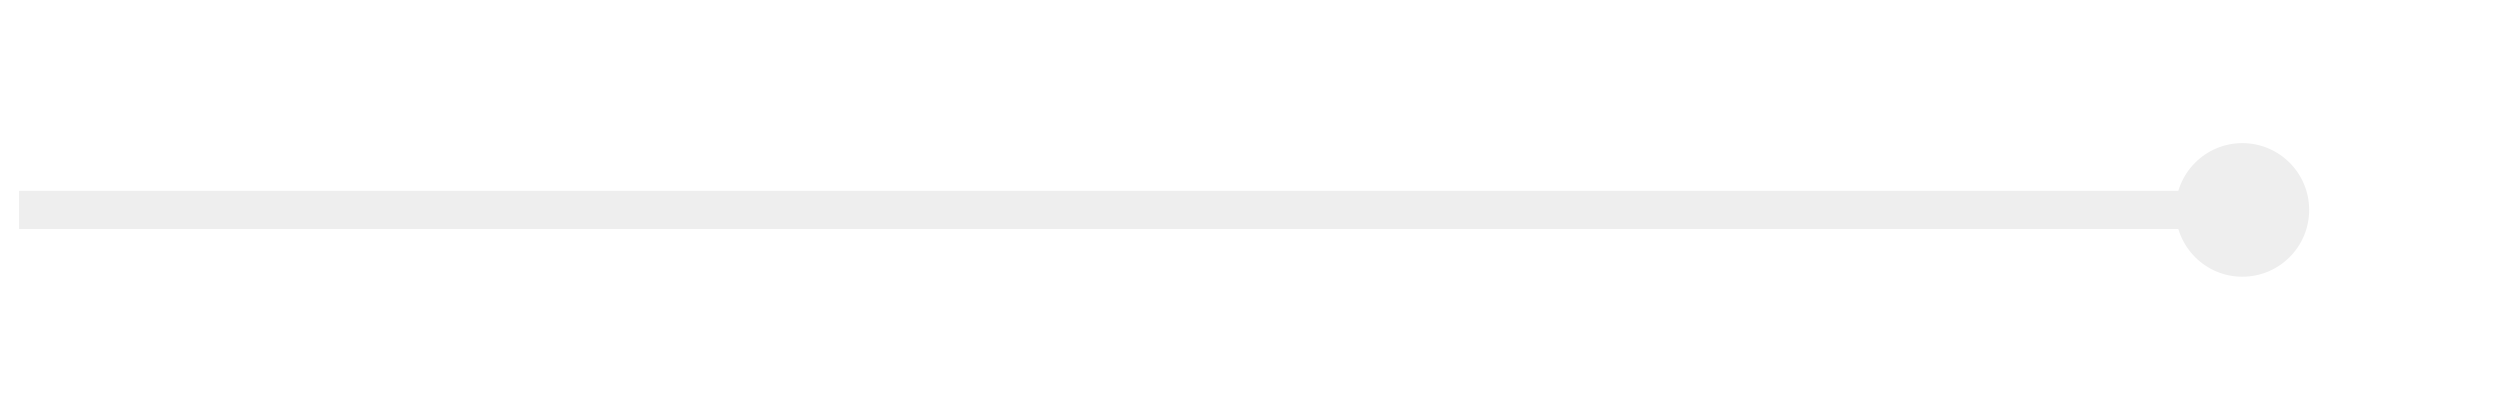
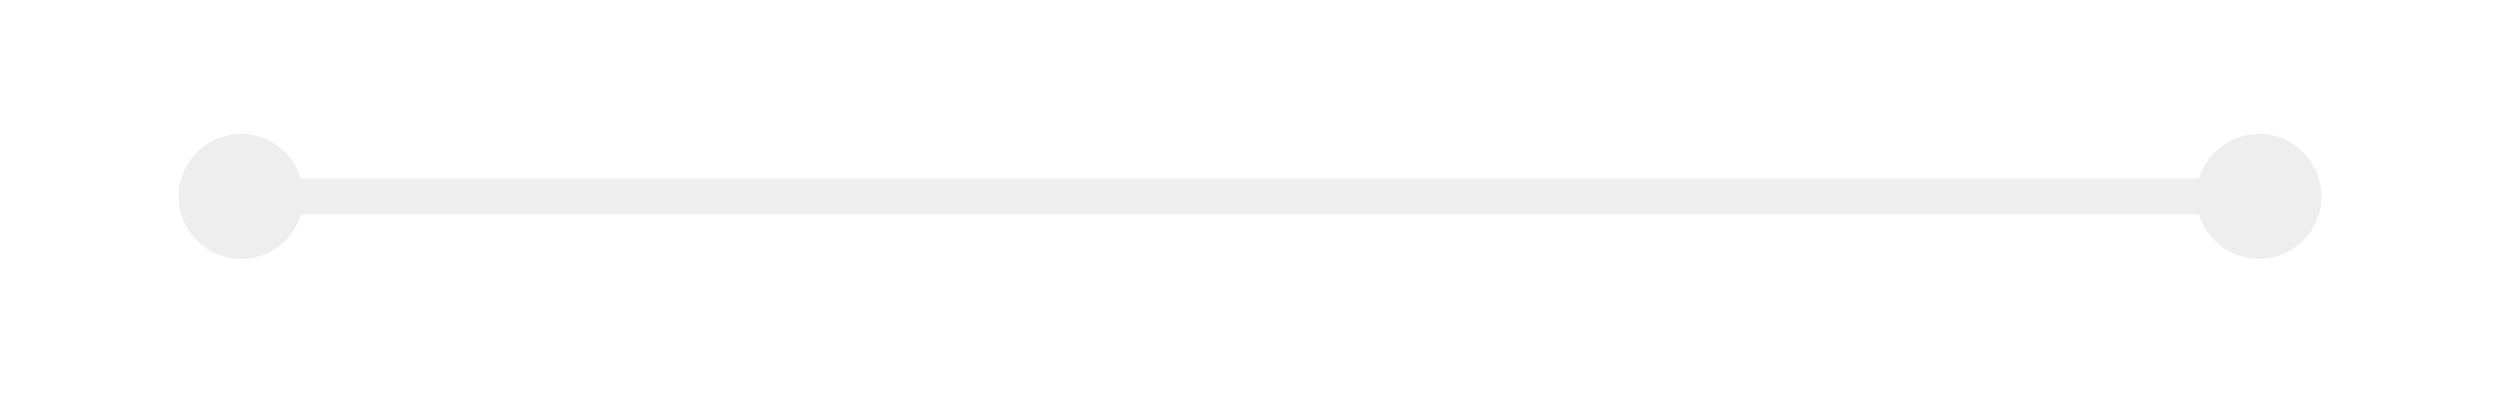
- <svg xmlns="http://www.w3.org/2000/svg" version="1.1" width="131px" height="22px">
-   <g transform="matrix(1 0 0 1 -268 -80 )">
-     <path d="M 385.5 87.5  A 3.5 3.5 0 0 0 382 91 A 3.5 3.5 0 0 0 385.5 94.5 A 3.5 3.5 0 0 0 389 91 A 3.5 3.5 0 0 0 385.5 87.5 Z " fill-rule="nonzero" fill="#eeeeee" stroke="none" />
-     <path d="M 269 91  L 387 91  " stroke-width="2" stroke="#eeeeee" fill="none" />
+ <svg xmlns="http://www.w3.org/2000/svg" version="1.1" width="140px" height="22px">
+   <g transform="matrix(1 0 0 1 -139 -80 )">
+     <path d="M 152.5 87.5  A 3.5 3.5 0 0 0 149 91 A 3.5 3.5 0 0 0 152.5 94.5 A 3.5 3.5 0 0 0 156 91 A 3.5 3.5 0 0 0 152.5 87.5 Z M 265.5 87.5  A 3.5 3.5 0 0 0 262 91 A 3.5 3.5 0 0 0 265.5 94.5 A 3.5 3.5 0 0 0 269 91 A 3.5 3.5 0 0 0 265.5 87.5 Z " fill-rule="nonzero" fill="#eeeeee" stroke="none" />
+     <path d="M 151 91  L 267 91  " stroke-width="2" stroke="#eeeeee" fill="none" />
  </g>
</svg>
